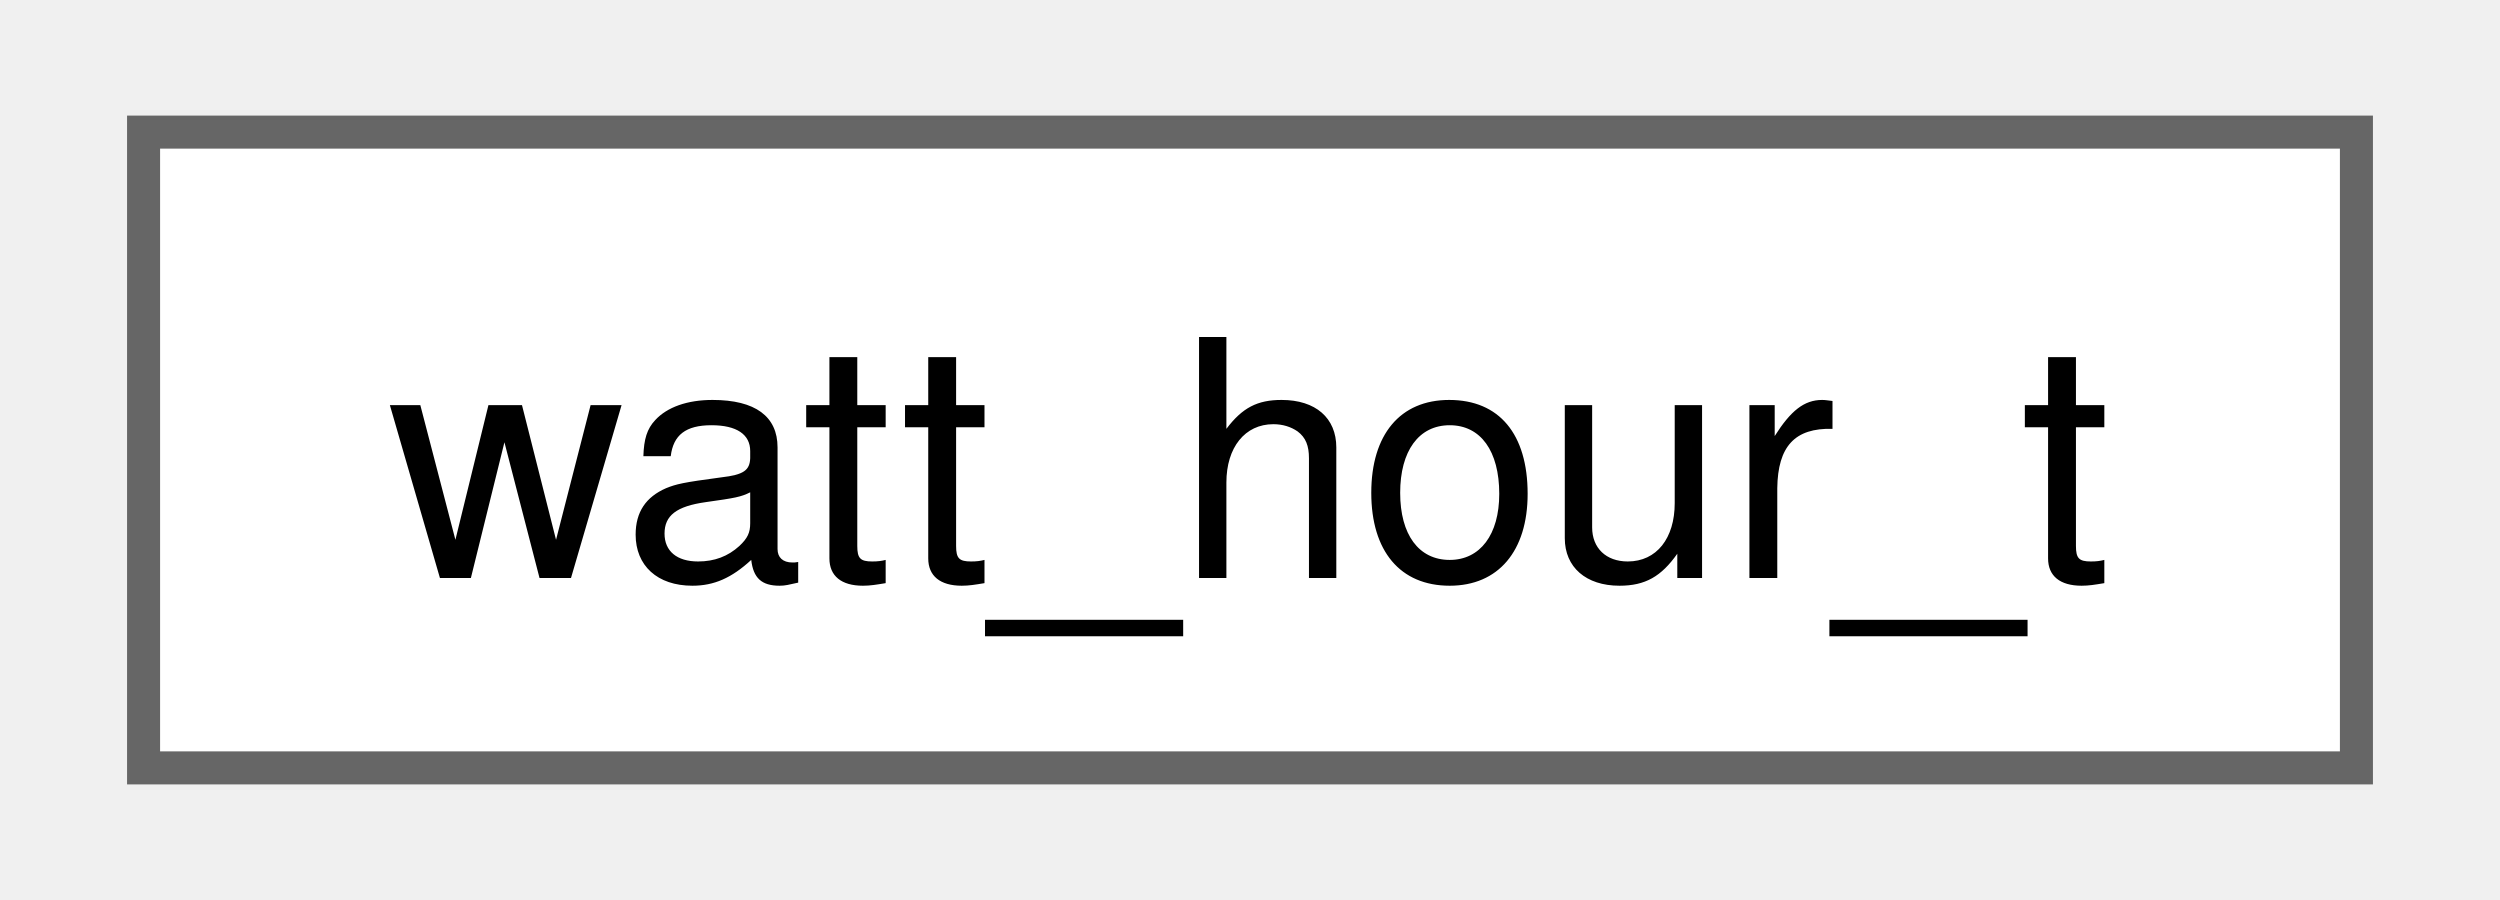
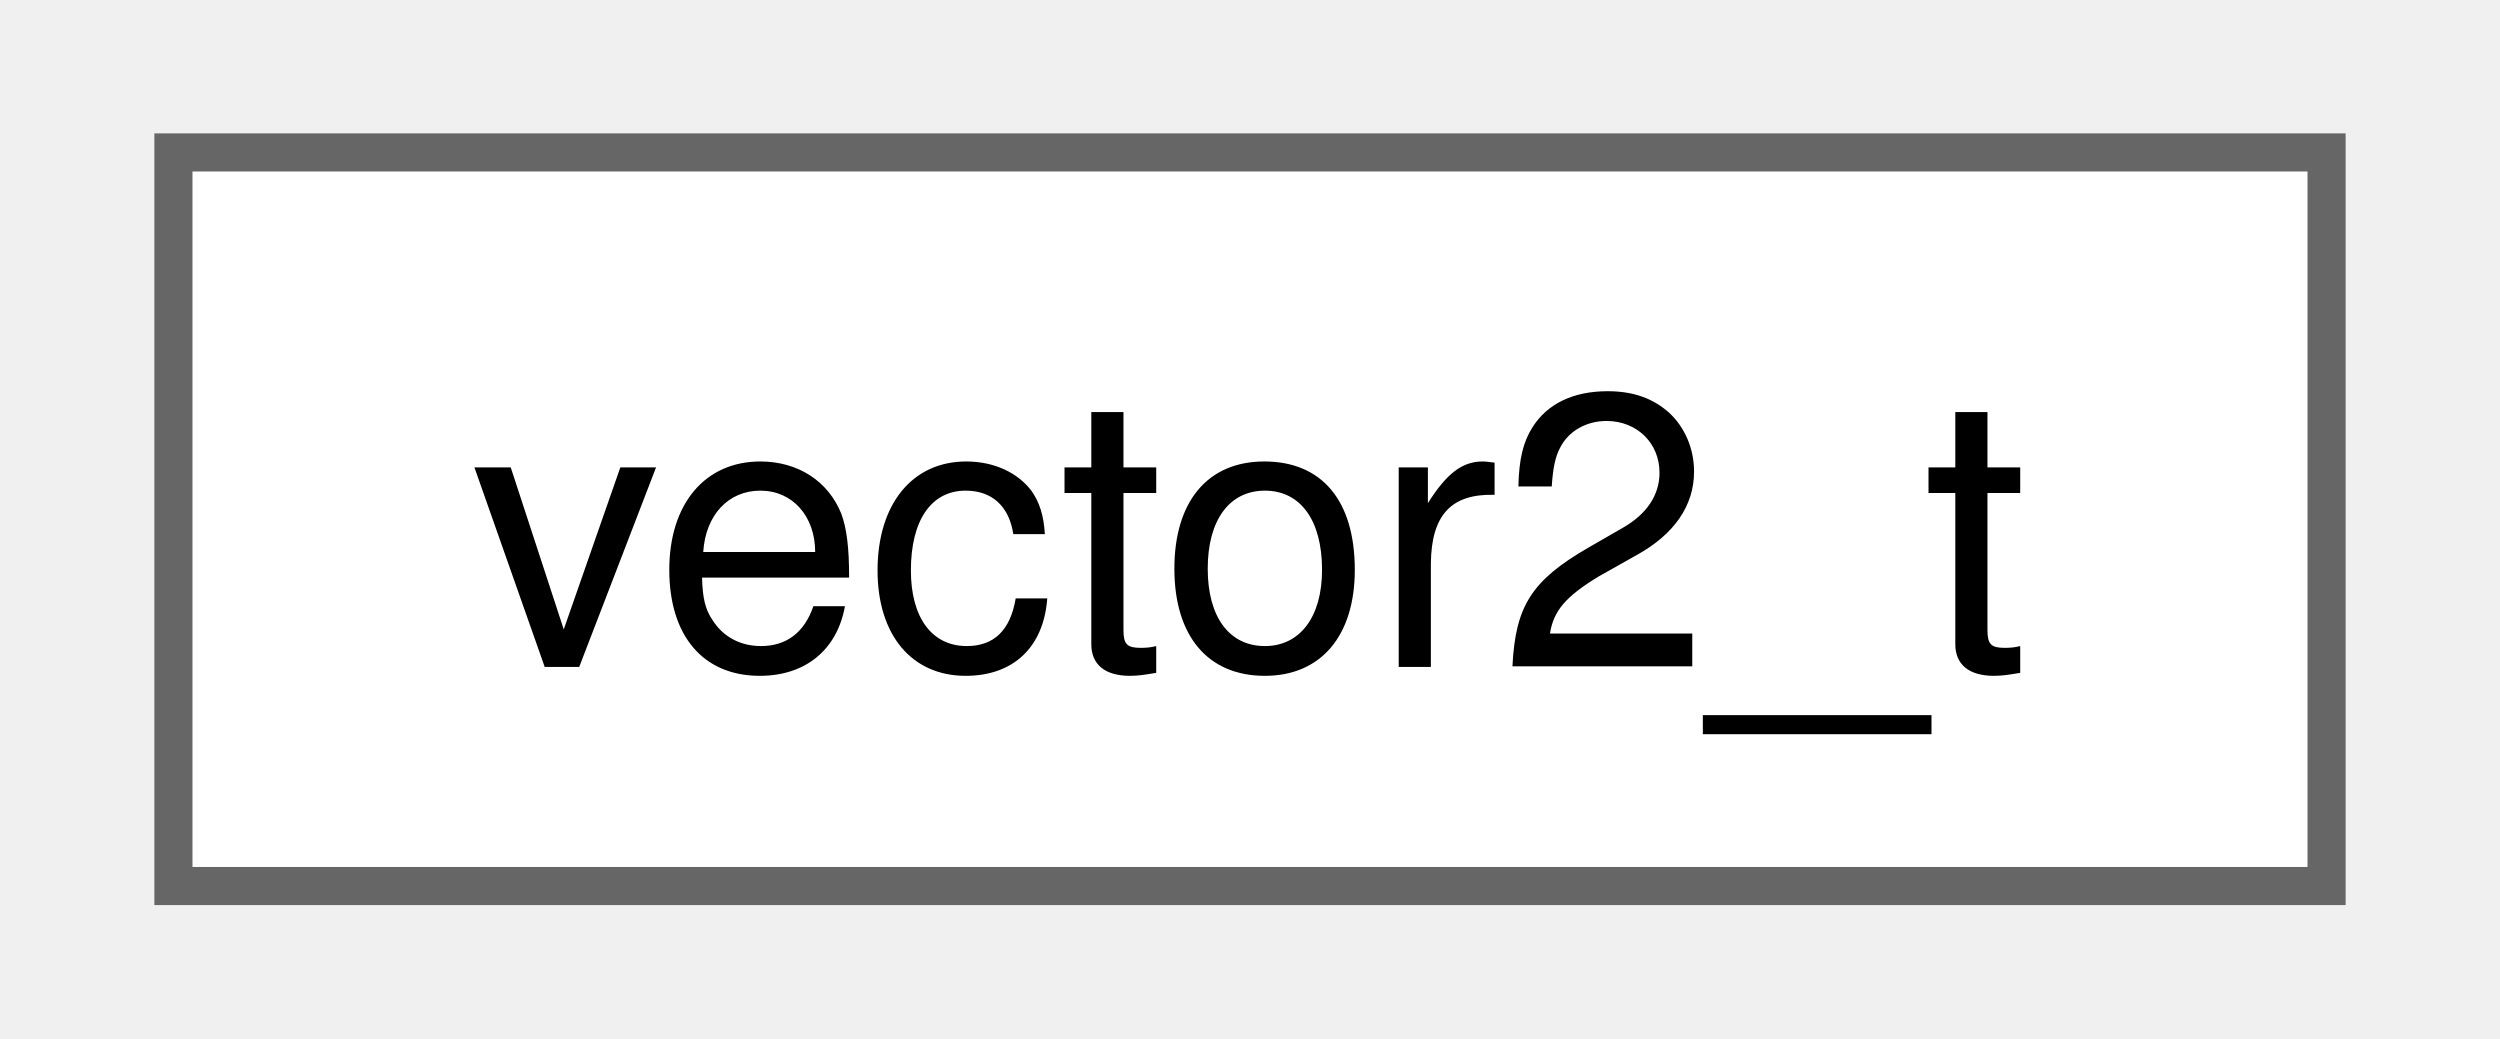
- <svg xmlns="http://www.w3.org/2000/svg" xmlns:xlink="http://www.w3.org/1999/xlink" width="75pt" height="27pt" viewBox="0.00 0.00 75.00 27.25">
+ <svg xmlns="http://www.w3.org/2000/svg" xmlns:xlink="http://www.w3.org/1999/xlink" width="65pt" height="27pt" viewBox="0.00 0.00 64.50 27.25">
  <g id="graph0" class="graph" transform="scale(1 1) rotate(0) translate(4 23.25)">
    <g id="Node000000" class="node">
      <g id="a_Node000000">
-         <a xlink:href="structwatt__hour__t.html" target="_top" xlink:title=" ">
-           <polygon fill="white" stroke="#666666" points="67,-19.25 0,-19.25 0,0 67,0 67,-19.25" />
-           <text text-anchor="middle" x="33.5" y="-5.75" font-family="Helvetica,sans-Serif" font-size="10.00">watt_hour_t</text>
+         <a xlink:href="structvector2__t.html" target="_top" xlink:title=" ">
+           <polygon fill="white" stroke="#666666" points="56.5,-19.25 0,-19.25 0,0 56.5,0 56.5,-19.25" />
+           <text text-anchor="middle" x="28.25" y="-5.75" font-family="Helvetica,sans-Serif" font-size="10.00">vector2_t</text>
        </a>
      </g>
    </g>
  </g>
</svg>
